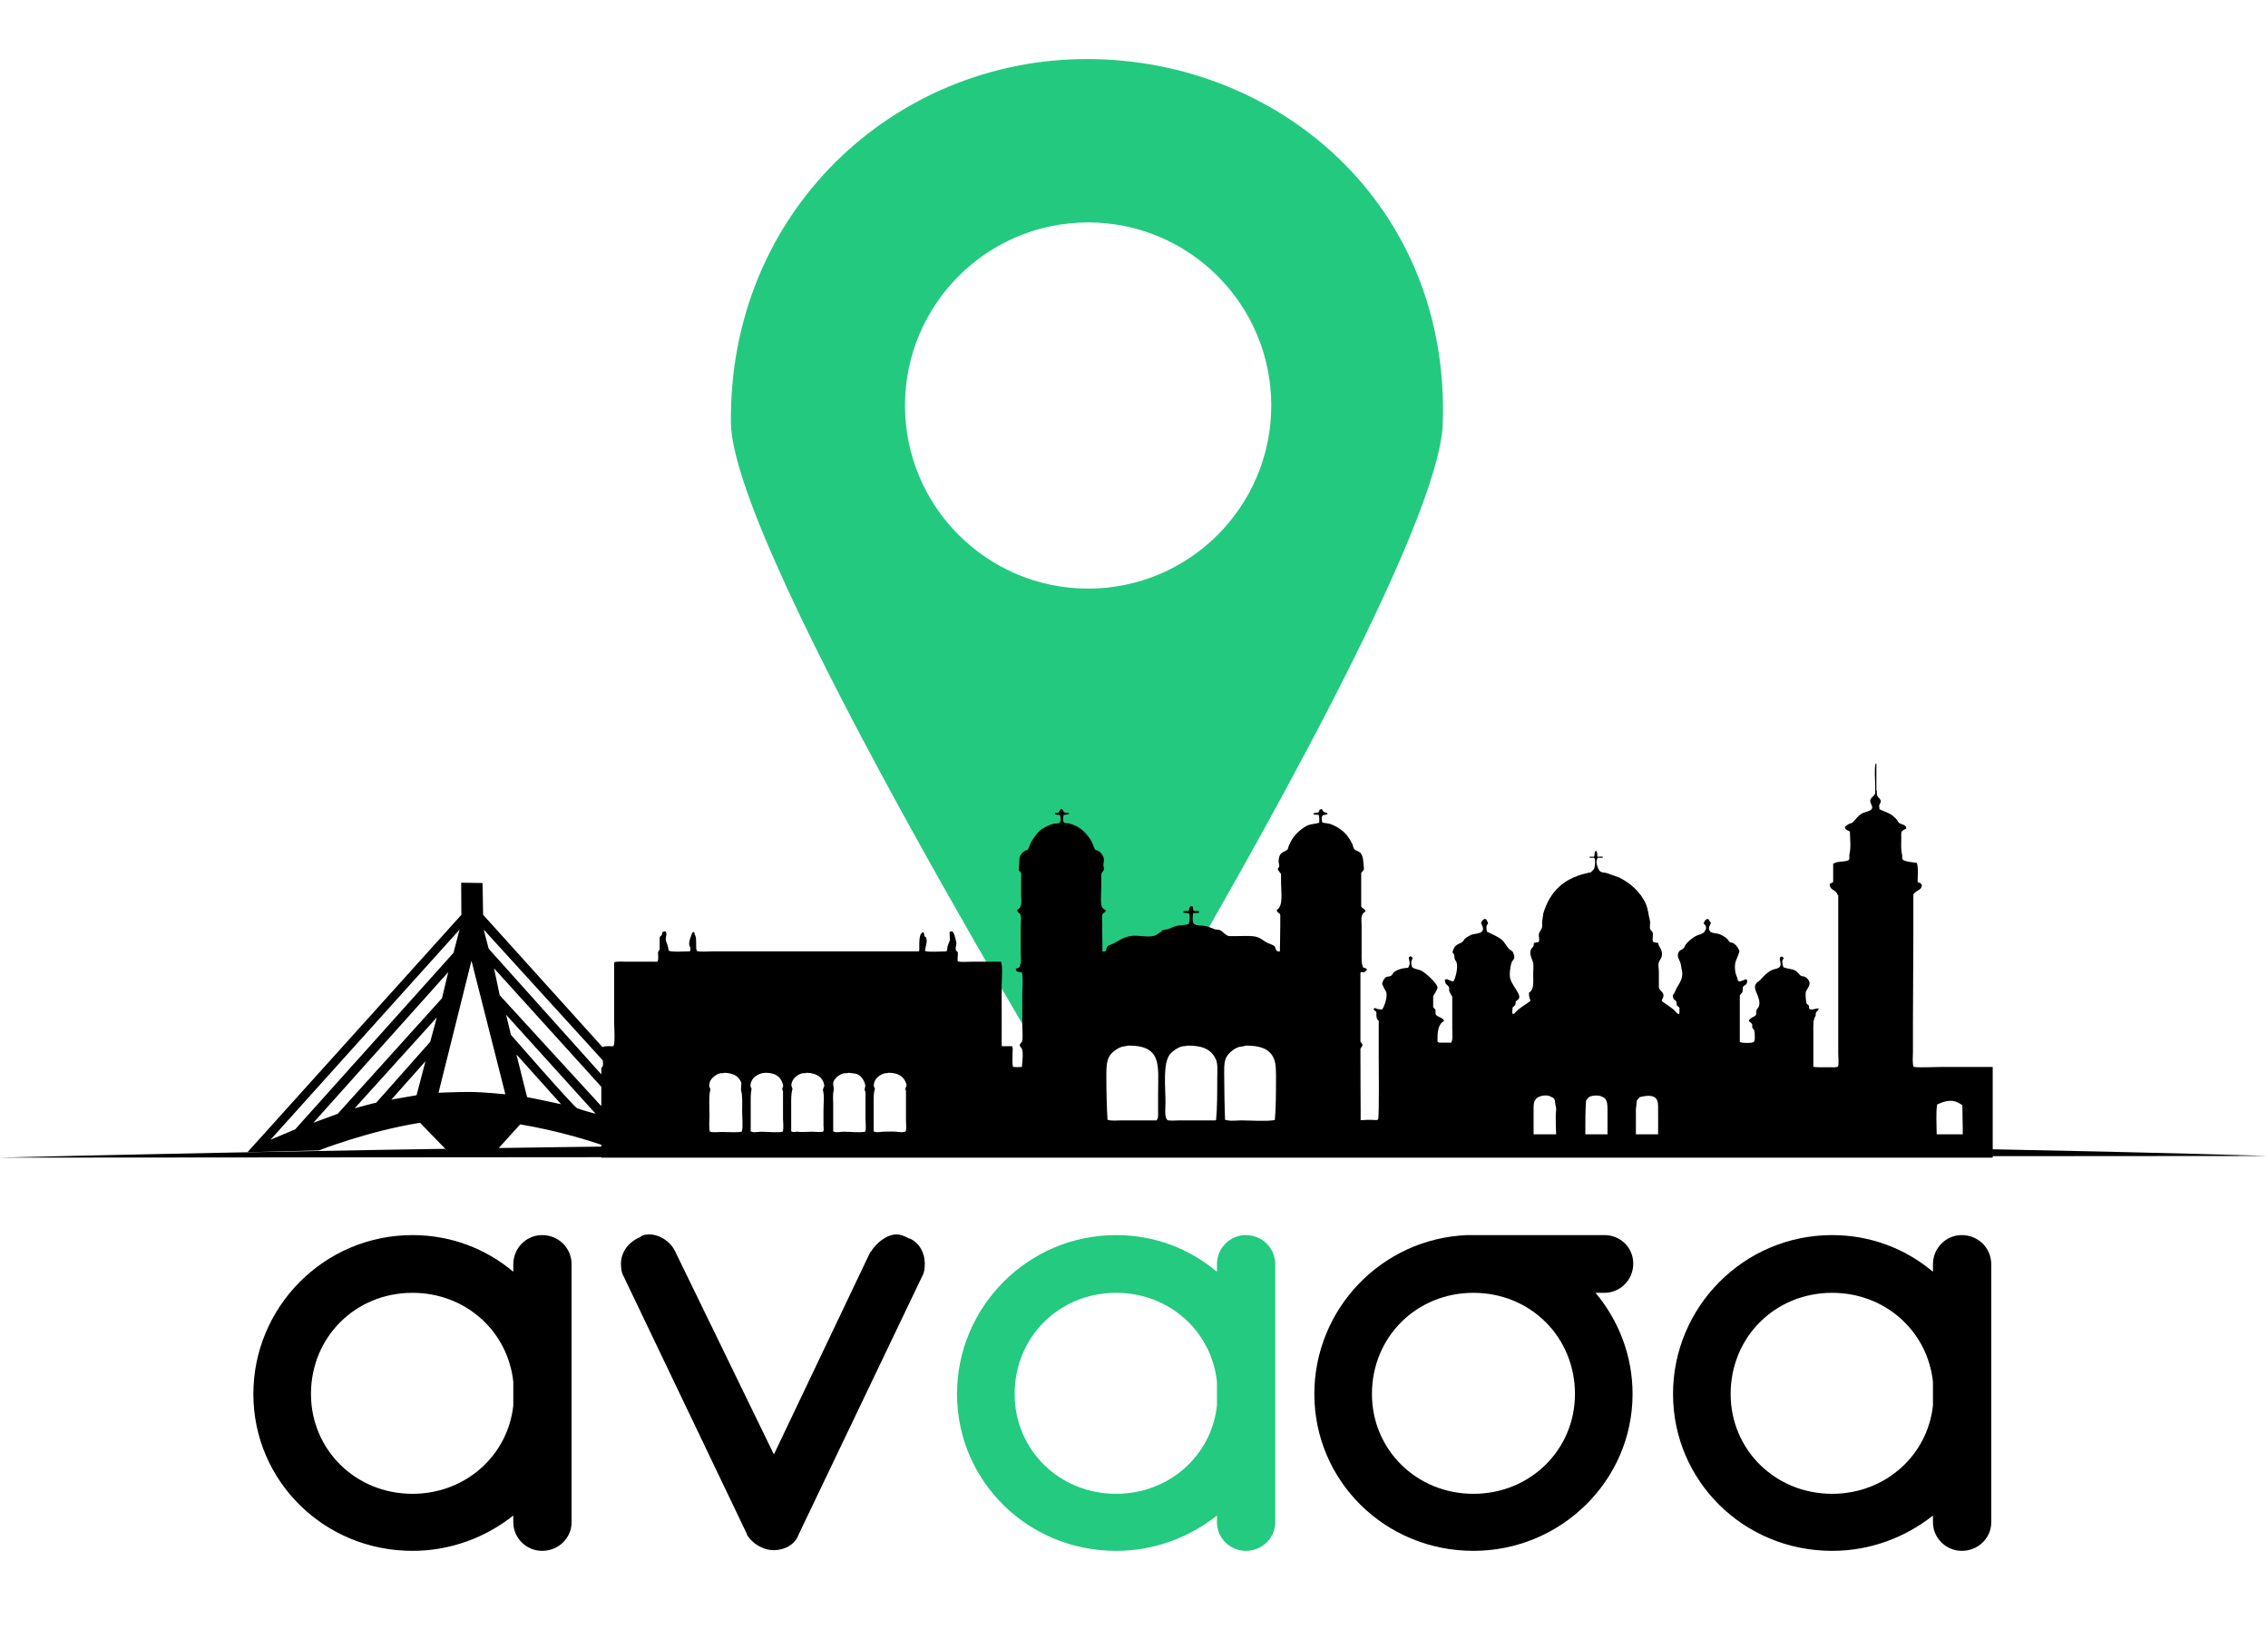
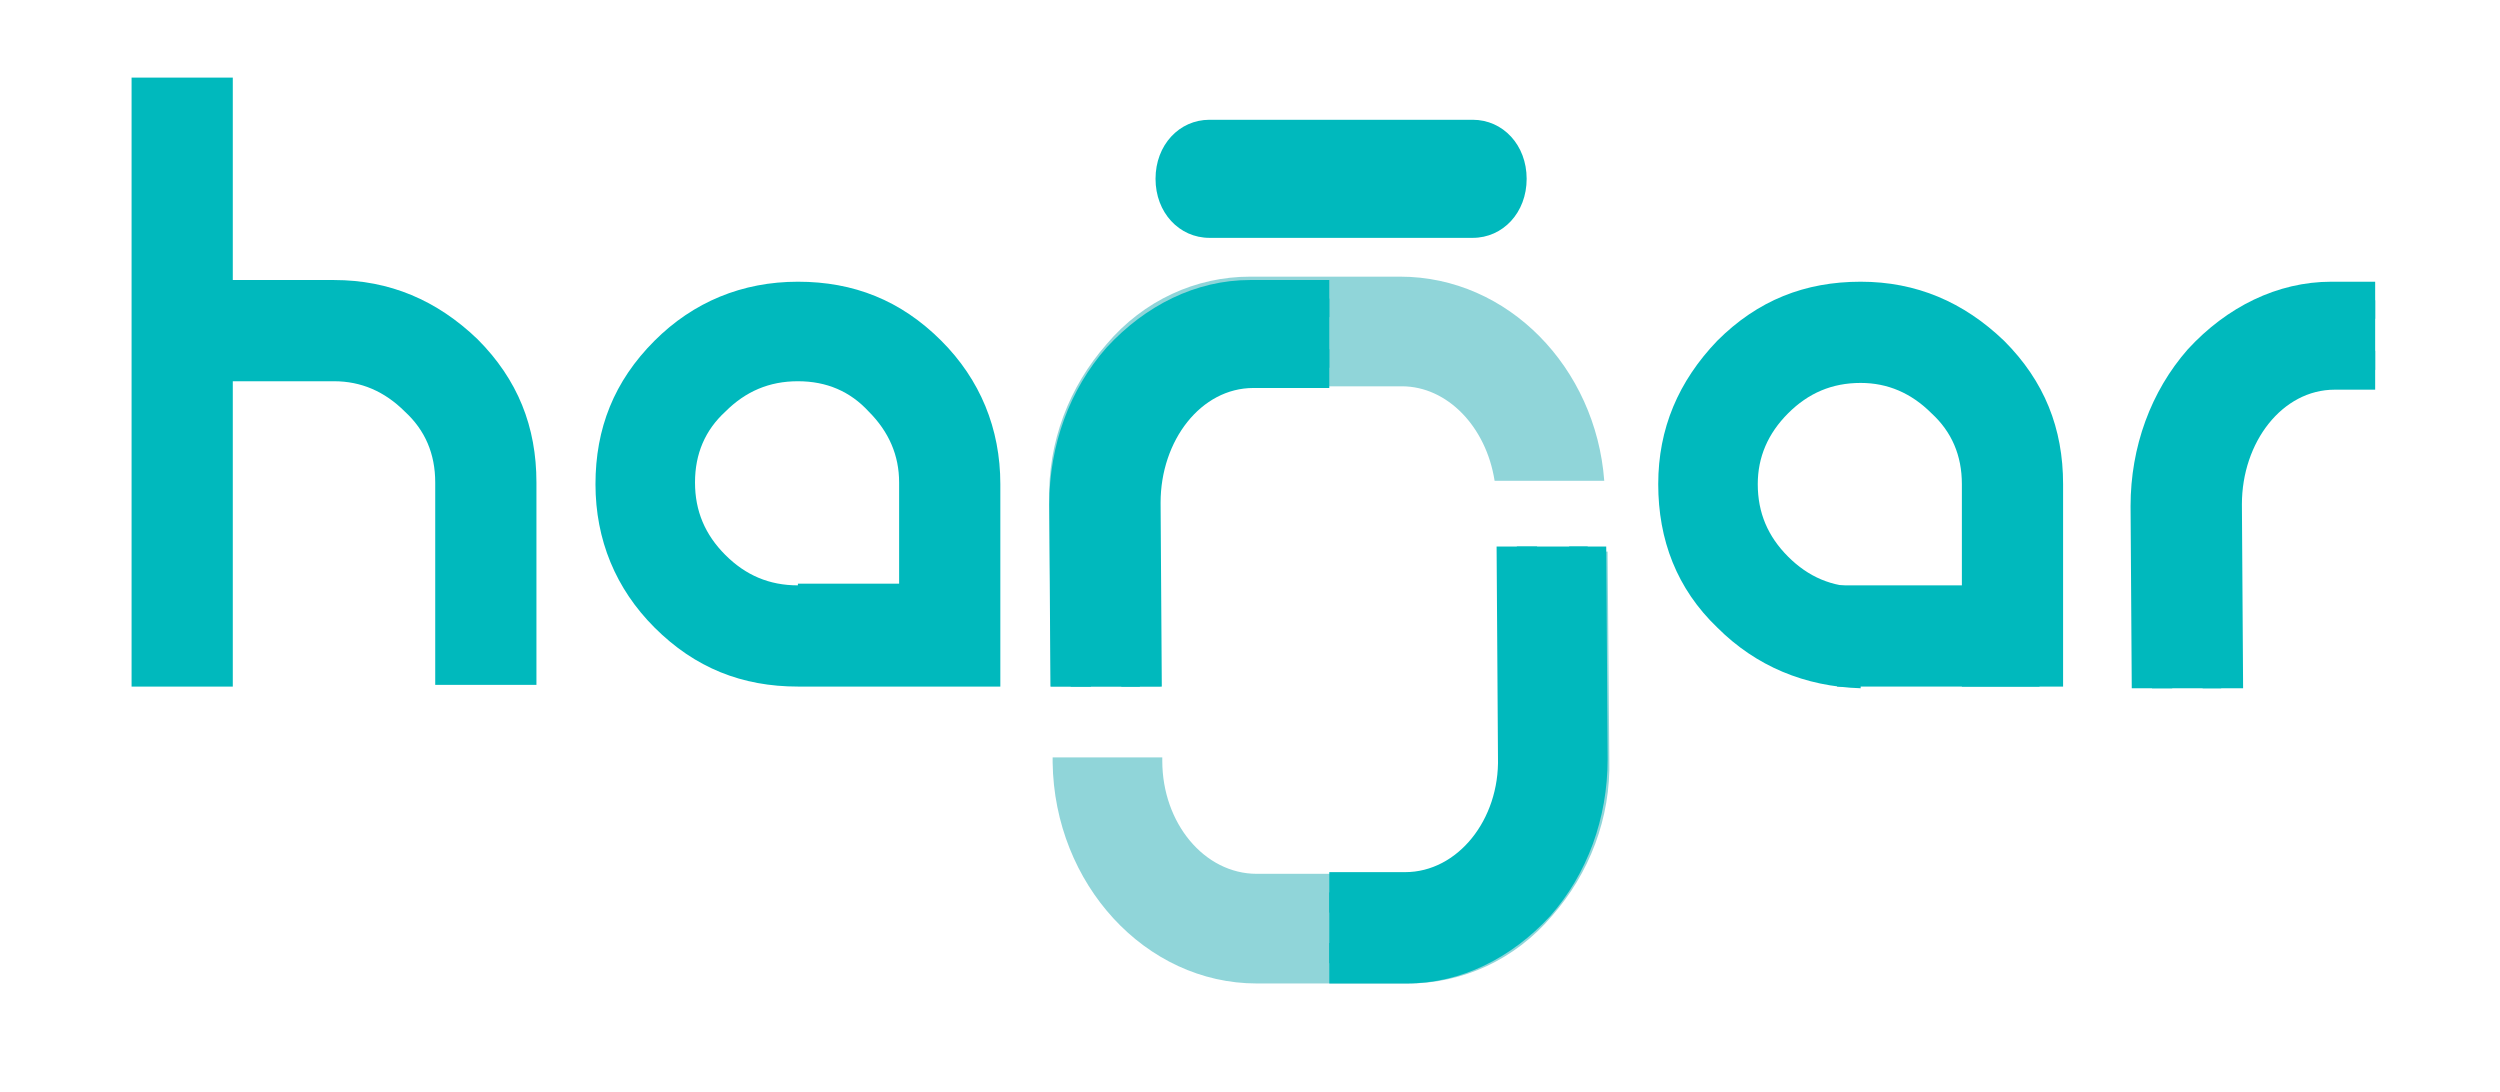
- <svg xmlns="http://www.w3.org/2000/svg" width="100%" height="100%" viewBox="0 0 2727 1959" version="1.1" xml:space="preserve" style="fill-rule:evenodd;clip-rule:evenodd;stroke-linejoin:round;stroke-miterlimit:2;">
-   <g id="Artboard1" transform="matrix(1,0,0,1.01901,0,-104.969)">
-     <rect x="0" y="103.01" width="2727" height="1921.69" style="fill:none;" />
-     <g transform="matrix(1,0,0,0.981342,-20.4933,10.0411)">
-       <path d="M1327.71,1457.92C1328.07,1456.06 901.03,759.476 899.339,603.273C896.59,349.38 1095.83,165.76 1327.34,165.76C1558.85,165.76 1763.95,341.541 1755.29,603.929C1751.23,727.095 1519.71,1134.8 1399.1,1339.09C1387.29,1359.08 1360.11,1323.45 1350.75,1339.09C1326.44,1379.69 1327.88,1457.74 1327.71,1457.92ZM1328.84,362.224C1450.37,362.224 1549.03,460.888 1549.03,582.413C1549.03,703.939 1450.37,802.603 1328.84,802.603C1207.32,802.603 1108.65,703.939 1108.65,582.413C1108.65,460.888 1207.32,362.224 1328.84,362.224Z" style="fill:rgb(36,201,128);" />
+ <svg xmlns="http://www.w3.org/2000/svg" xmlns:xlink="http://www.w3.org/1999/xlink" version="1.1" id="Layer_1" x="0px" y="0px" viewBox="0 0 148.2 64.7" style="enable-background:new 0 0 148.2 64.7;" xml:space="preserve">
+   <style type="text/css">
+ 	.st0{fill:#90D5D9;}
+ 	.st1{clip-path:url(#SVGID_2_);}
+ 	.st2{fill:#00B9BD;}
+ 	.st3{clip-path:url(#SVGID_4_);}
+ 	.st4{clip-path:url(#SVGID_6_);}
+ </style>
+   <g>
+     <path class="st0" d="M68.8,40.8l-0.1-11.1c0-3.7,2.5-6.8,5.5-6.8l8.9,0h0c2.7,0,5,2.4,5.5,5.6h6.5c-0.5-6.7-5.7-12.1-12.1-12.1   l-8.9,0c-3.2,0-6.3,1.4-8.5,4c-2.2,2.5-3.5,5.8-3.4,9.3l0.1,11H68.8z" />
+     <path class="st0" d="M88.8,32.6L88.9,45c0,3.7-2.5,6.8-5.5,6.8l-8.9,0c-3.1,0-5.6-3-5.6-6.7l0-0.2h-6.5l0,0.3   c0.1,7.2,5.5,13.1,12.1,13.1l9,0c3.2,0,6.3-1.4,8.5-4c2.2-2.5,3.5-5.8,3.4-9.3l-0.1-12.3L88.8,32.6L88.8,32.6z" />
+   </g>
+   <g>
+     <g>
+       <defs>
+         <rect id="SVGID_1_" x="126.3" y="14.2" width="14.5" height="26.6" />
+       </defs>
+       <clipPath id="SVGID_2_">
+         <use xlink:href="#SVGID_1_" style="overflow:visible;" />
+       </clipPath>
+       <g class="st1">
+         <g>
+           <path class="st2" d="M147.5,57.2l-8.9,0c-6,0-10.9-5.3-11-12l-0.1-15.3c-0.1-6.6,4.8-12.1,10.8-12.1l8.9,0c6,0,10.9,5.3,11,12      l0.1,15.3C158.3,51.7,153.5,57.1,147.5,57.2z M138.3,21.9c-3.7,0-6.7,3.6-6.7,7.9l0.1,15.3c0,4.4,3.1,7.9,6.8,7.9l8.9,0      c3.7,0,6.7-3.6,6.7-8L154,29.8c0-4.4-3.1-7.9-6.8-7.8L138.3,21.9z" />
+           <path class="st2" d="M138.5,58.4c-6.6,0-12-5.9-12.1-13.1l-0.1-15.3c0-3.5,1.2-6.8,3.4-9.3c2.3-2.5,5.3-4,8.5-4l8.9,0      c6.7,0,12.1,5.9,12.2,13.1l0.1,15.3c0,3.5-1.2,6.8-3.4,9.3c-2.3,2.5-5.3,4-8.5,4L138.5,58.4z M147.3,18.9l-9,0      c-2.6,0-5,1.2-6.8,3.2c-1.9,2.1-2.9,4.8-2.8,7.8l0.1,15.3c0,6,4.4,10.8,9.8,10.8v1.2l0.1-1.2l8.9,0c2.6,0,5-1.2,6.8-3.2      c1.9-2.1,2.9-4.8,2.8-7.8L157,29.7C157,23.8,152.6,18.9,147.3,18.9z M138.6,54.2c-4.4,0-7.9-4-8-9l-0.1-15.3      c0-5,3.5-9.1,7.8-9.1l9,0c4.3,0,7.9,4,7.9,9l0.1,15.3c0,5-3.5,9.1-7.8,9.1L138.6,54.2z M147.3,21.9l0,1.2l-8.9,0      c-3.1,0-5.5,3.1-5.5,6.8l0.1,15.3c0,3.7,2.5,6.7,5.6,6.7l8.9,0c3.1,0,5.6-3.1,5.5-6.8l-0.1-15.3c0-3.7-2.5-6.7-5.6-6.7      L147.3,21.9L147.3,21.9z" />
+         </g>
+       </g>
    </g>
-     <g id="Color-Fill-1" transform="matrix(1,0,0,0.981342,0,19.7957)">
-       <path d="M1635.96,1416.58C1635.99,1424.4 1636,1430.21 1636,1432L1636.11,1399.81C1636.13,1383.69 1636.15,1367.56 1636.23,1367.56L1636.11,1399.81L1636.08,1421.93C1636.07,1424.36 1636.06,1426.8 1636.05,1429.23L1636,1432C1657.08,1430.52 1653.28,1433.12 1657,1431C1658.48,1429.01 1657.75,1355.61 1657.75,1352.37L1657.75,1312.64C1655.84,1310.79 1654.98,1309.13 1654.94,1305.63L1654.94,1302.12C1654.09,1300.12 1651.96,1300.83 1651.66,1297.84C1652.49,1297.46 1652.45,1297.35 1653.54,1297.06C1655.75,1298.58 1659.32,1298.92 1662.42,1298.62L1662.42,1297.84C1664.38,1295.31 1668.81,1283.2 1666.64,1277.59C1666.12,1276.24 1661.65,1269.19 1661.96,1267.46C1662.42,1264.82 1664.57,1260.66 1667.1,1259.67C1668.88,1258.98 1670.62,1259.33 1672.25,1258.5C1673.62,1257.81 1674.5,1255.68 1675.52,1254.61C1678.79,1251.19 1685.84,1248.99 1692.84,1248.76C1693.63,1247.7 1694.02,1247.79 1694.24,1246.04C1696.2,1243.55 1693.95,1238.79 1693.77,1236.3C1694.49,1235.87 1695.09,1235.3 1695.64,1234.74C1696.46,1234.99 1696.1,1234.82 1696.58,1235.13C1697.93,1235.85 1698.27,1236.07 1698.45,1237.86C1696.22,1239.7 1696.52,1246.45 1698.45,1248.37C1701.17,1250.37 1706.18,1250.62 1709.21,1252.27C1714.2,1254.99 1727.42,1266.61 1728.39,1272.13C1728.86,1274.78 1724.01,1280.76 1723.24,1283.04L1723.24,1295.89C1723.69,1297.06 1725.6,1298.22 1726.05,1299.4L1726.05,1304.46C1727.86,1308.16 1735.25,1308.28 1736.34,1312.64C1728.61,1316.77 1728.3,1326.83 1728.39,1337.57C1729.07,1337.9 1729.73,1338.27 1730.26,1338.73L1744.77,1338.73C1747.2,1335.36 1746.17,1327.63 1746.17,1322.38L1746.17,1283.43C1745.35,1282.41 1742.77,1277.55 1742.43,1276.42L1742.43,1272.52C1740.82,1268.48 1737.34,1269.74 1737.28,1262.79C1738.09,1262.55 1738.75,1262.44 1740.09,1262.39C1741.59,1263.32 1745.43,1264.95 1747.57,1265.12C1749.91,1261.37 1753.44,1249.18 1751.32,1242.14C1750.87,1240.68 1749.42,1239.19 1748.98,1237.86C1748.82,1236.17 1748.66,1234.48 1748.51,1232.8C1748.23,1232.17 1746.83,1231.09 1746.64,1230.46C1746.14,1228.84 1747.81,1225.98 1748.51,1224.62C1750.58,1220.59 1754.57,1220.16 1758.33,1217.61C1759.39,1216.89 1759.83,1215.42 1760.67,1214.49C1762.55,1212.41 1766.25,1210.27 1769.09,1209.04C1771.99,1207.78 1780.19,1207.54 1781.72,1205.14C1785.24,1201.47 1781.34,1197.4 1780.79,1194.24C1782.63,1192.49 1782.19,1190.27 1785.93,1189.95C1786.41,1190.27 1786.06,1190.09 1786.87,1190.34C1787.84,1192.28 1789.01,1193.29 1789.21,1195.79C1786.47,1197.35 1787.26,1202.05 1787.81,1205.14C1793.71,1208.3 1800.72,1210.83 1805.58,1214.88C1809.07,1217.78 1810.57,1221.59 1813.54,1225.01C1817.23,1229.26 1818.64,1226.61 1820.56,1233.96C1821.68,1238.29 1818.71,1239.5 1817.75,1241.75C1816.19,1245.4 1814.44,1256.48 1815.88,1261.62C1817.66,1267.99 1822.35,1273.21 1825.23,1278.75C1826.06,1280.34 1827.66,1283.74 1826.17,1285.76C1825.45,1287.45 1823.86,1287.63 1822.89,1288.88C1821.9,1290.17 1822.7,1291.48 1821.96,1293.16C1821.4,1294.43 1819.2,1295.44 1818.68,1296.67C1818.53,1299.01 1818.37,1301.34 1818.22,1303.68C1818.97,1303.9 1819.34,1303.99 1820.56,1304.07C1825.38,1297.73 1833.73,1293.51 1840.2,1288.49C1839.29,1285.57 1838.34,1283.15 1838.33,1278.75C1844.96,1274.84 1843.48,1265.17 1843.48,1255.77C1843.48,1251.13 1844.38,1245.39 1843.01,1241.36C1841.95,1238.26 1838.81,1232.34 1840.67,1226.95C1841.23,1225.34 1843.29,1223.89 1843.95,1222.28C1844.42,1221.11 1843.66,1219.99 1844.41,1219.16C1845.41,1218.07 1848.64,1218.38 1850.03,1217.61C1851.73,1215.23 1849.56,1210.52 1850.5,1207.48C1851.34,1204.74 1853.41,1202.7 1854.24,1199.69L1854.24,1193.07C1854.71,1189.82 1855.18,1186.58 1855.64,1183.33C1863.68,1156.85 1880.3,1139.87 1912.72,1133.87C1913.78,1132.58 1915.61,1131.36 1916.46,1129.97C1917.89,1127.64 1918.66,1118.61 1916.93,1116.73C1915.59,1115.92 1913.78,1116.68 1911.32,1116.34L1911.32,1115.17C1913.5,1114.99 1913.97,1115.08 1916.46,1115.17C1917.28,1113.9 1917.45,1112.35 1917.4,1110.11C1917.92,1109.57 1918.1,1108.99 1918.33,1108.16L1919.74,1108.16L1919.74,1108.94C1920.54,1109.99 1920.52,1113.47 1920.67,1114.78C1921.49,1115.03 1921.13,1114.86 1921.61,1115.17C1923.58,1114.83 1925.16,1114.95 1927.22,1115.17L1927.22,1116.34C1924.86,1116.55 1923.89,1116.41 1921.14,1116.34C1920.99,1116.73 1920.83,1117.12 1920.67,1117.51C1917.56,1121.66 1922.13,1131.77 1924.42,1133.09C1926.57,1134.33 1928.44,1133.93 1931.43,1134.64C1936.58,1136.46 1941.73,1138.28 1946.87,1140.1C1960.87,1147.14 1972.53,1157.76 1978.69,1171.26C1981.6,1177.64 1981.94,1184.63 1983.83,1191.9C1984.74,1195.37 1982.97,1199.42 1984.3,1202.41C1984.84,1203.62 1986.6,1204.89 1987.11,1206.31C1988.36,1209.83 1985.85,1215.19 1988.04,1217.61C1989.27,1218.33 1991.97,1218.51 1993.66,1218.77C1994.49,1224.53 2000.15,1227.41 1997.87,1235.52C1997.17,1237.99 1995.3,1240.02 1994.59,1242.14C1993.37,1245.79 1994.59,1248.99 1994.59,1253.05L1994.59,1272.52C1995.55,1275.91 1998.68,1277.21 1999.74,1279.92C2001.17,1283.6 1998.33,1286.15 1997.87,1288.49C2002.74,1292.24 2008.17,1295.48 2012.84,1299.4C2014.78,1301.02 2015.77,1303.88 2018.92,1304.46C2019.35,1303.42 2019.41,1301.76 2019.39,1300.17C2018.59,1298.99 2019.91,1298.57 2019.39,1297.06C2018.9,1295.67 2016.69,1294.81 2016.11,1293.55C2015.96,1292.26 2015.8,1290.96 2015.64,1289.66C2014,1286.13 2011.45,1288.04 2011.43,1281.48C2013.51,1279.3 2014.23,1276.39 2015.64,1273.69C2018.54,1268.17 2024.71,1261.14 2022.19,1251.49C2021.39,1248.39 2021.49,1245.53 2020.32,1242.14C2019.15,1238.73 2015.66,1235.03 2018.45,1229.68C2019.6,1227.48 2022.94,1226.82 2024.53,1225.01C2025.7,1223.67 2025.79,1222.21 2026.87,1220.72C2029.37,1217.28 2034.21,1213.31 2038.1,1210.98C2041.61,1208.89 2049.6,1207.9 2050.26,1203.58C2052.8,1200.73 2050.38,1196.87 2048.39,1195.4C2049.44,1193.04 2050.03,1190.07 2054.01,1189.95C2054.93,1191.27 2055.99,1193.52 2057.28,1194.62C2056.37,1197.11 2053.15,1201.01 2055.88,1204.36C2056.37,1205.56 2056.33,1205.5 2057.75,1205.92C2060.24,1207.48 2064.67,1207.02 2067.57,1208.26C2070.48,1209.49 2074.99,1211.97 2076.93,1214.1C2077.98,1215.25 2078.82,1217.18 2080.21,1217.99C2081.22,1218.59 2082.3,1218.25 2083.48,1218.77C2086.96,1220.33 2090.33,1225.1 2091.43,1228.51C2091.74,1229.46 2087.72,1238.94 2087.22,1240.19C2084.94,1246.03 2086.24,1255.76 2088.63,1260.06C2089.58,1261.78 2088.62,1263.76 2090.5,1264.73C2093,1265.95 2096.72,1262.82 2099.86,1262.39C2100.53,1263.43 2100.79,1264.04 2100.79,1265.9C2100.28,1266.49 2100.38,1267.56 2099.86,1268.24C2098.96,1269.4 2096.32,1270.48 2095.65,1271.74C2095.49,1273.69 2095.33,1275.64 2095.18,1277.59C2094.55,1279.12 2092.48,1280.53 2091.9,1282.26L2091.9,1337.95C2092.37,1338.09 2092.84,1338.21 2093.31,1338.34C2095.09,1339.34 2106.02,1339.34 2107.81,1338.34C2110.95,1337.37 2109.83,1329.79 2109.68,1326.27C2109.25,1325.69 2109.6,1324.85 2109.21,1323.93C2108.77,1322.9 2107.27,1321.59 2106.87,1320.43L2106.87,1316.92C2106.28,1315.28 2104.06,1313.7 2102.66,1312.64C2103.89,1308.55 2108.69,1308.5 2111.09,1305.63C2112.48,1303.95 2111.11,1301.77 2112.02,1299.4C2112.53,1298.08 2114.35,1296.57 2114.83,1295.11C2118.36,1284.45 2106.14,1274.33 2111.55,1267.85C2112.55,1265.59 2115.16,1264.9 2116.7,1263.17C2120.72,1258.66 2124.47,1254.47 2130.27,1251.49C2133.04,1250.06 2138.85,1249.86 2140.09,1247.2C2143.22,1243.07 2136.44,1235.79 2142.9,1235.13C2143.63,1236.06 2144.26,1236.27 2144.77,1237.47C2141.69,1240.03 2143.32,1244.76 2144.3,1247.98C2148.32,1249.84 2154.57,1249.92 2158.34,1251.88C2161.41,1253.48 2162.96,1256.92 2165.82,1258.5C2166.94,1259.12 2168.24,1258.8 2169.57,1259.28C2172.51,1260.35 2174.79,1263.13 2175.65,1265.9C2176.83,1269.69 2172.32,1274.91 2171.44,1277.19C2170.44,1279.76 2171.45,1290.56 2172.37,1292C2172.8,1292.66 2174.35,1293.12 2174.71,1293.94C2175.7,1296.17 2174.13,1297.63 2176.58,1298.62C2178.72,1299.67 2182.98,1297.65 2185.94,1297.45C2186.35,1297.91 2186.32,1297.89 2186.88,1298.23C2186.58,1298.91 2186.78,1298.61 2186.41,1299.01C2184.78,1302.44 2183.06,1299.93 2183.13,1306.41C2179.69,1310.94 2180.32,1318.87 2180.32,1326.27L2180.32,1367.56L2180.79,1367.56L2180.79,1367.94C2186.96,1368.6 2194.54,1368.22 2200.91,1368.33C2204.03,1368.39 2207.98,1368.63 2209.8,1367.56C2211.28,1365.55 2210.27,1355.62 2210.27,1352.37L2210.27,1161.91C2209.2,1160.79 2208.94,1159.16 2207.93,1158.01C2204.73,1154.39 2200.1,1154.49 2199.97,1147.89C2201.38,1147.11 2202.78,1146.33 2204.18,1145.55L2204.18,1123.35C2204.65,1123.22 2205.12,1123.09 2205.59,1122.96C2209.7,1120.13 2218.68,1121.82 2222.9,1119.07C2224.43,1117.25 2223.13,1114.4 2223.83,1111.67C2225.8,1103.96 2224.35,1093.26 2224.3,1084.79C2221.76,1083.58 2218.39,1082.64 2218.22,1079.34C2219.71,1078.21 2221.15,1076.74 2222.9,1075.83C2224.69,1074.91 2226.81,1074.84 2228.05,1073.5C2231.34,1069.91 2233.99,1066.03 2238.34,1063.37C2241.42,1061.48 2247.64,1060.77 2250.03,1058.31C2253.53,1054.4 2247.29,1050.9 2249.1,1046.23C2250.15,1043.51 2253.76,1041.94 2254.71,1038.83L2254.71,1030.26C2254.71,1021.55 2253.37,1010.98 2255.18,1003L2256.12,1003L2256.12,1034.94C2257.26,1036.49 2256.22,1039.78 2257.05,1041.56C2257.9,1043.37 2260.57,1045.33 2261.26,1047.4C2261.97,1049.54 2259.83,1051.88 2259.39,1053.63C2259.55,1055.06 2259.7,1056.49 2259.86,1057.92C2263.92,1060.23 2269.45,1061.69 2273.43,1064.15C2275.8,1065.62 2279.25,1068.74 2280.91,1070.77C2281.99,1072.09 2282.19,1073.78 2283.72,1074.66C2287.35,1076.78 2291.84,1076.32 2292.14,1081.29C2290.69,1082.03 2288.06,1083.28 2286.99,1084.4C2285.57,1085.92 2286.06,1089.53 2286.06,1092.19C2286.06,1099.04 2285.42,1106.44 2286.99,1112.44C2287.75,1115.32 2286.2,1117.55 2288.4,1119.07C2292,1121.34 2299.87,1121.72 2304.77,1122.57C2306.84,1128.53 2305.74,1138.26 2305.71,1145.55C2308.02,1146.55 2310.55,1147.04 2310.85,1149.84C2310.23,1150.57 2310.53,1151.66 2309.92,1152.56C2307.76,1155.76 2302.16,1156.88 2300.56,1160.74L2300.56,1211.37C2300.4,1245.12 2300.25,1278.89 2300.09,1312.64L2300.09,1350.03C2300.09,1355.68 2299.03,1363.6 2301.03,1367.94C2311.72,1368.94 2324.23,1367.94 2336.12,1367.94C2356.28,1367.94 2376.12,1367.95 2396,1367.94L2396,1477L723,1477L723,1461.51C708.503,1456.57 670.819,1444.61 625.439,1436.99L595.772,1469.77L538.693,1469.76L505.06,1435.06C442.243,1445.17 383.395,1468.3 383.395,1468.3L297.545,1470.5L554.742,1185.01L554.52,1146.36L580.203,1146.72L580.885,1184.91L724.871,1344.54L724.871,1343.8C727.606,1342.6 733.319,1342.97 737.503,1343.02C739.959,1339.01 738.439,1320.22 738.439,1313.81L738.439,1242.14C741.793,1240.71 748.989,1241.36 753.877,1241.36L788.03,1241.36C788.919,1241.71 789.665,1241.37 790.837,1240.97C791.772,1238.68 791.342,1234.58 791.305,1231.63C790.456,1230.1 792.666,1227.83 793.176,1226.17L793.176,1212.15C793.658,1210.83 795.447,1209.89 795.983,1208.65C796.907,1206.51 795.41,1205.99 797.854,1205.14C798.902,1204.6 799.387,1204.93 800.662,1205.14L800.662,1205.92C802.496,1208.43 799.644,1212.61 800.662,1216.05C801.764,1219.77 803.681,1223.17 803.936,1228.12C808.447,1230.06 823.04,1228.94 829.668,1228.9C830.136,1227.77 830.163,1225.91 830.136,1224.23C826.071,1219.39 831.512,1209.85 832.475,1206.31C833.301,1205.93 833.261,1205.82 834.346,1205.53L834.346,1205.92C835.331,1206.62 835.283,1207.06 835.282,1208.65C838.6,1213 835.677,1225.59 838.089,1228.51C840.623,1229.81 853.617,1228.9 857.738,1228.9L1104.29,1228.9C1104.77,1228.59 1104.42,1228.76 1105.23,1228.51C1105.78,1222.97 1103.73,1206.55 1110.37,1205.92C1110.53,1206.31 1110.68,1206.7 1110.84,1207.09C1111.65,1208.11 1111.07,1209.73 1111.78,1210.98C1112.24,1211.24 1112.71,1211.5 1113.18,1211.76C1115.98,1216.4 1112.41,1223.59 1112.24,1228.51C1118.02,1230.11 1130.94,1228.93 1137.98,1228.9C1138.62,1227.91 1138.87,1227.54 1138.91,1225.78C1139.49,1225.01 1139.01,1223.87 1139.38,1222.67C1140.31,1220.2 1141.25,1217.73 1142.19,1215.27C1142.03,1212.15 1141.87,1209.04 1141.72,1205.92C1142.99,1205.26 1142.89,1204.93 1144.99,1204.75C1147.96,1208.1 1148.41,1212.35 1149.67,1217.21C1150.7,1221.2 1147.94,1224.64 1149.67,1228.12C1149.86,1228.49 1151.37,1229.3 1151.54,1229.68C1152.09,1230.9 1151,1238.61 1151.54,1240.97C1155.82,1242.15 1163.23,1241.36 1168.38,1241.36L1203.47,1241.36C1205.93,1245.37 1204.41,1264.16 1204.41,1270.57L1204.41,1342.24C1204.79,1342.64 1204.58,1342.35 1204.88,1343.02L1217.04,1343.02L1217.04,1343.8C1218.06,1345.17 1217.51,1348.74 1217.51,1350.81C1217.51,1356.35 1216.88,1363.06 1217.98,1367.94C1221.29,1368.28 1225.39,1368.16 1228.74,1367.94C1228.88,1363.31 1230.81,1351.67 1228.74,1346.13C1228.22,1344.75 1225.34,1343.09 1226.4,1340.68C1226.75,1339.87 1228.35,1338.61 1228.74,1337.57C1230.23,1333.53 1229.2,1325.69 1229.2,1319.26L1229.2,1280.7C1229.2,1272.24 1230.51,1261.94 1228.74,1254.22C1226.77,1253.94 1224.24,1253.59 1222.65,1253.05C1222.03,1251.94 1221.53,1251.43 1221.25,1249.93C1224.11,1248.79 1226.48,1249.12 1226.4,1245.26C1228.42,1242.64 1227.33,1235.94 1227.33,1232.02L1227.33,1198.52C1227.33,1195.48 1228.27,1186.36 1226.87,1184.5C1225.68,1182 1223.29,1182.77 1223.12,1179.05C1229.66,1175.57 1227.8,1168.83 1227.8,1160.35L1227.8,1134.64C1227.36,1133.5 1225.42,1132.59 1224.99,1131.53C1225.31,1126.34 1225.62,1121.14 1225.93,1115.95C1226.89,1112.99 1229.31,1109.7 1232.01,1108.16C1233.46,1107.34 1235.25,1107.39 1236.22,1106.21C1237.31,1103.49 1238.4,1100.76 1239.5,1098.03C1242.82,1092.57 1247.46,1085.32 1253.06,1081.67C1256.56,1079.4 1260.9,1077.27 1265.23,1075.83C1267.81,1074.97 1271.9,1075.49 1274.12,1074.28C1274.49,1073.88 1274.28,1074.17 1274.59,1073.5C1275.89,1071.87 1275.04,1066.67 1274.59,1064.93C1273.4,1064.63 1270.02,1064.71 1268.97,1064.15C1268.6,1063.69 1268.61,1063.49 1268.5,1062.59C1269.91,1062.46 1271.31,1062.33 1272.71,1062.2C1273.72,1060.64 1274.65,1058.8 1275.99,1057.53C1276.81,1057.77 1276.44,1057.6 1276.92,1057.92C1278.33,1058.91 1278.31,1060.83 1279.73,1061.81C1280.77,1062.36 1284.1,1062.4 1285.35,1062.59L1285.35,1063.76C1283.88,1064.38 1280.65,1064.41 1278.8,1064.93C1278.33,1067.62 1277.41,1072.72 1279.73,1074.28C1281.26,1075.09 1283.25,1074.55 1285.35,1075.05C1288.83,1075.9 1293.25,1077.67 1296.11,1079.34C1302.95,1083.34 1309.51,1090.92 1312.95,1097.64C1314.04,1100.37 1315.13,1103.1 1316.22,1105.82C1317.42,1107.35 1319.53,1107.5 1321.37,1108.55C1323.88,1109.99 1326.12,1113.58 1326.98,1116.34C1328.15,1120.05 1325.94,1123.59 1326.98,1127.25C1328.46,1132.4 1325.5,1131.87 1324.18,1136.2L1324.18,1149.06C1324.17,1156.08 1322.76,1171.59 1325.11,1175.93C1325.85,1177.29 1328.48,1178.82 1329.79,1179.83C1328.81,1182.28 1325.93,1182.92 1325.11,1185.28C1325.27,1199.82 1325.42,1214.36 1325.58,1228.9C1326.33,1229.12 1326.7,1229.21 1327.92,1229.29C1328.28,1229.02 1328.96,1228.78 1329.32,1228.51C1330.72,1227.21 1330.07,1225.1 1331.19,1223.45C1332.48,1221.56 1336.41,1220.72 1338.68,1219.55C1345.19,1216.2 1350.03,1212.3 1358.8,1210.59C1367.83,1208.83 1379.57,1212.66 1387.8,1210.2C1390.83,1209.3 1393.78,1206.73 1396.22,1205.14C1396.85,1204.49 1397.47,1203.84 1398.1,1203.19C1399.97,1202.93 1401.84,1202.67 1403.71,1202.41C1406.99,1201.39 1410.56,1199.45 1414,1198.52C1418.73,1197.25 1424.63,1197.63 1428.97,1196.18C1430.59,1193.26 1430.86,1187.25 1429.91,1183.33C1428.34,1182.91 1425.02,1182.82 1423.36,1182.55C1423.11,1181.96 1423.04,1181.89 1422.89,1180.99C1424.14,1180.43 1424.87,1180.22 1427.1,1180.21C1427.65,1180.53 1427.89,1180.52 1428.97,1180.6C1430.29,1178.33 1429.4,1174.7 1433.18,1174.37C1433.71,1174.97 1433.69,1174.7 1434.12,1175.54C1434.74,1176.32 1434.63,1178.08 1434.59,1179.43C1435.74,1180.03 1435.65,1180.33 1437.39,1180.6C1438.54,1179.96 1439.85,1180.36 1441.14,1180.6C1441.59,1181.29 1441.72,1181.26 1442.07,1182.16L1441.6,1182.16C1439.8,1183.46 1436.76,1182.41 1434.59,1182.94C1434.1,1186.66 1433.3,1193.04 1435.52,1195.79C1437.49,1198.23 1446.28,1197.64 1450.03,1198.52C1453.8,1199.41 1457.38,1201.26 1460.79,1202.41C1462.66,1202.67 1464.53,1202.93 1466.4,1203.19C1470.48,1204.79 1472.76,1209.45 1477.63,1210.59L1485.58,1210.59C1494.26,1210.59 1505.21,1209.69 1511.78,1211.76C1515.96,1213.08 1519.11,1216.08 1522.54,1217.99C1525.59,1219.69 1529.09,1220.4 1531.9,1222.28C1534.42,1223.97 1532.93,1228.01 1536.58,1228.9C1537.42,1229.25 1537.42,1229.02 1538.91,1228.9C1539,1219.11 1539.38,1208.13 1539.38,1197.74L1539.38,1184.89C1538.42,1182.23 1535.47,1182.83 1535.17,1179.05C1543.28,1174.73 1540.32,1157.84 1540.32,1147.11L1540.32,1136.2C1539.66,1134.01 1535.87,1131.72 1536.58,1129.19C1536.67,1128.87 1537.85,1127.65 1537.98,1127.25C1538.48,1125.69 1537.74,1123.13 1537.51,1122.18C1536.91,1119.71 1537.95,1115.15 1538.91,1113.22C1540.96,1109.15 1546.25,1108.73 1548.27,1106.21C1548.74,1104.79 1549.21,1103.36 1549.67,1101.93C1550.95,1099.11 1552.49,1095.75 1554.35,1092.97C1558.03,1087.49 1566.41,1079.54 1573.54,1077C1577.35,1075.64 1582.14,1075.58 1586.17,1074.28C1586.47,1071.89 1586.37,1067.68 1585.7,1064.93C1583.51,1064.38 1581.69,1064.82 1579.62,1064.15C1579.46,1063.76 1579.31,1063.37 1579.15,1062.98C1579.62,1062.85 1580.09,1062.72 1580.55,1062.59C1581.53,1062.1 1584.26,1062.32 1585.23,1061.81C1586.82,1059.89 1585.45,1058.07 1589.44,1057.92C1591.73,1061.62 1590.84,1061.19 1595.99,1062.59C1596.23,1063.72 1596.57,1063.3 1595.52,1064.15C1593.37,1065.18 1591.08,1064.17 1589.91,1066.1C1588.68,1067.62 1589.48,1072.26 1589.91,1073.89C1592.66,1074.86 1596.79,1074.8 1599.73,1075.83C1608.29,1078.82 1616.3,1084.63 1620.79,1091.02C1622.62,1093.64 1624.69,1096.94 1625.93,1099.59C1626.97,1101.81 1626.8,1103.95 1628.27,1105.82C1629.93,1107.93 1633.96,1108.5 1635.76,1110.5C1639.76,1114.94 1639.09,1123.07 1639.97,1129.19C1640.33,1131.71 1637.37,1133.02 1636.69,1134.64L1636.69,1174.76C1637.75,1177.85 1641.48,1177.28 1641.84,1180.99C1635.47,1184.41 1637.16,1190.22 1637.16,1198.52L1637.16,1230.07C1637.16,1236.72 1636.76,1243.62 1639.03,1248.37C1641.02,1249.01 1643.2,1249.05 1643.71,1251.1C1642.55,1251.83 1641.87,1253.38 1640.44,1253.83C1638.59,1254.4 1636.59,1253.27 1635.76,1254.61L1635.76,1337.57C1636.84,1338.58 1638.7,1341.17 1638.1,1342.24C1637.58,1343.85 1636.23,1344.76 1635.76,1346.13C1635.76,1347.92 1635.77,1353.73 1635.8,1361.56L1635.96,1416.58ZM354.876,1443.01L545.275,1230.7L552.548,1202.79L325.216,1455.5L354.876,1443.01ZM1966.99,1448.96L1993.66,1448.96C1993.85,1440.49 1993.65,1430.12 1993.66,1420.53C1993.66,1414.88 1994.03,1409.46 1991.32,1406.11C1987.16,1400.99 1978.23,1402.69 1971.67,1404.17C1970.5,1405.7 1968.66,1406.98 1967.92,1408.84C1967.77,1410.92 1967.61,1413 1967.46,1415.07C1966.65,1418.21 1966.99,1422.98 1966.99,1426.76L1966.99,1448.96ZM1906.17,1448.96L1932.84,1448.96L1932.84,1418.97C1932.84,1412.11 1932.32,1405.5 1926.29,1403.78C1923.03,1401.57 1914.89,1402.04 1911.32,1403.78C1909.57,1404.62 1908.52,1406.87 1907.11,1408.06C1906.05,1420.37 1906.19,1435.42 1906.17,1448.96ZM1843.95,1448.96L1871.08,1448.96C1870.64,1442.56 1870.58,1434.98 1870.61,1425.59C1870.63,1422 1871.75,1418.92 1870.61,1415.07C1869.16,1410.14 1870.91,1405.74 1865.47,1404.17C1860.55,1400.18 1848.08,1402.79 1846.29,1407.28C1843.63,1410.12 1843.95,1415.53 1843.95,1420.53L1843.95,1448.96ZM2328.63,1448.96L2359.98,1448.96C2360.14,1439.44 2359.51,1427.54 2359.51,1413.9C2357.09,1412.55 2354.46,1410.51 2351.55,1409.62C2342.66,1406.9 2334.56,1410.75 2329.1,1413.12C2327.59,1424.17 2328.62,1437.24 2328.63,1448.96ZM920.429,1374.95C919.505,1375.43 918.101,1375.01 916.686,1375.35C912.141,1376.41 907.776,1379 905.458,1381.97C903.915,1383.94 901.551,1388.49 902.651,1392.09C902.878,1392.84 903.887,1393.46 903.587,1394.82C902.376,1400.3 902.651,1408.37 902.651,1415.07L902.651,1445.45C903.119,1445.58 903.587,1445.71 904.054,1445.84C906.592,1447.17 911.718,1445.85 914.815,1445.84C924.625,1445.81 932.441,1447.27 941.014,1445.84C942.59,1441.87 941.482,1435 941.482,1430.26L941.482,1396.77C939.004,1393.93 942.346,1392.83 941.482,1389.37C939.259,1380.47 933.443,1375 920.429,1374.95ZM871.306,1374.95C869.735,1375.76 867.191,1375.17 865.224,1375.74C860.791,1377 856.453,1380.6 854.463,1383.91C853.442,1385.62 852.234,1389.43 853.06,1392.09C853.34,1393 854.386,1393.91 853.995,1395.6C851.99,1404.28 853.06,1416.04 853.06,1425.98C853.06,1432.36 852.194,1440.15 853.528,1445.84L854.463,1445.84C856.302,1446.81 862.002,1446.36 864.756,1446.23C873.133,1445.84 883.824,1447.18 891.891,1445.84L891.891,1445.06C893.654,1442.65 892.358,1426.81 892.358,1421.69C892.358,1413.05 893.057,1402.42 890.955,1395.6C891.111,1392.87 891.267,1390.14 891.423,1387.42C888.853,1379.54 882.827,1375.51 871.306,1374.95ZM1020.55,1374.95C1018.98,1375.75 1015.88,1375.22 1014,1375.74C1009.16,1377.06 1005.59,1380.12 1003.24,1383.52C999.801,1388.49 1003.57,1391.73 1002.3,1396.77C1001.12,1401.44 1001.83,1408.16 1001.83,1413.51L1001.83,1445.45C1002.3,1445.58 1002.77,1445.71 1003.24,1445.84C1005.66,1447.12 1010.72,1445.87 1013.53,1445.84C1022.57,1445.75 1032,1447.2 1040.2,1445.84C1041.73,1441.97 1040.66,1435.28 1040.66,1430.65L1040.66,1397.93C1038.14,1394.9 1041.14,1392.62 1040.2,1388.98C1038.78,1383.53 1035.07,1377.98 1029.44,1376.12C1026.47,1375.74 1023.51,1375.35 1020.55,1374.95ZM1068.27,1374.95C1066.95,1375.64 1064.79,1375.27 1063.12,1375.74C1059.4,1376.76 1055.23,1379.79 1053.3,1382.36C1051.83,1384.31 1049.88,1388.56 1050.96,1392.09C1051.16,1392.75 1052.35,1393.55 1051.89,1394.82C1050.08,1399.81 1050.49,1407.55 1050.49,1414.29L1050.49,1445.45C1050.96,1445.58 1051.42,1445.71 1051.89,1445.84C1054.07,1447.01 1058.85,1445.91 1061.25,1445.84C1068.27,1445.65 1075.85,1445.27 1081.37,1446.23C1083.88,1446.67 1087.61,1446.24 1088.85,1445.45C1090.23,1443.61 1089.32,1434.82 1089.32,1431.82L1089.32,1396.38C1087.01,1393.68 1090.83,1392.19 1089.79,1388.59C1087.36,1380.2 1080.95,1374.92 1068.27,1374.95ZM970.02,1374.95C968.464,1375.76 965.921,1375.23 963.938,1375.74C960.333,1376.66 956.417,1379.51 954.581,1381.97C953.161,1383.87 950.833,1387.97 951.774,1391.31C952.04,1392.26 953.245,1393.57 952.71,1395.21C951.033,1400.36 951.306,1408.57 951.306,1415.46L951.306,1445.45C951.774,1445.58 952.242,1445.71 952.71,1445.84C954.615,1446.82 956.364,1445.46 958.792,1445.84C963.153,1446.53 970.361,1445.84 976.102,1445.84C981.041,1445.84 985.475,1446.54 989.669,1445.84C989.825,1445.45 989.981,1445.06 990.137,1444.67C990.747,1443.7 990.137,1439.84 990.137,1437.66L990.137,1420.14C990.137,1412.01 991.387,1403.47 989.669,1396.77C988.839,1393.53 991.479,1392.09 991.073,1389.76C989.5,1380.72 982.357,1375.29 970.02,1374.95ZM406.03,1424.3L376.797,1435.03L538.949,1253.87L531.439,1285.32L406.03,1424.3ZM1497.75,1342.24C1495.31,1343.51 1491.46,1343.25 1488.86,1344.19C1482.97,1346.31 1476.77,1351.7 1474.35,1356.65C1471.2,1363.09 1472.01,1373 1472.01,1381.97C1472.01,1398.39 1472.4,1416.23 1472.95,1431.43C1474.2,1431.99 1474.92,1432.21 1477.16,1432.21C1479.38,1433.09 1488.13,1432.21 1492.13,1432.21C1504.65,1432.21 1521.42,1433.67 1532.83,1431.82C1534.14,1417.63 1534.24,1399.89 1534.24,1383.91C1534.24,1373.55 1534.65,1363.43 1530.96,1356.26C1525.83,1346.28 1515.36,1342.14 1497.75,1342.24ZM1427.57,1342.24C1425.69,1343.21 1422.77,1342.71 1420.55,1343.41C1415.36,1345.04 1409.96,1348.8 1406.98,1352.37C1397.86,1363.29 1401.37,1392.45 1401.37,1410.79C1401.37,1417.39 1399.92,1427.19 1403.24,1431.43C1404.63,1433.2 1414.41,1432.21 1417.74,1432.21L1461.25,1432.21C1461.73,1431.9 1461.38,1432.07 1462.19,1431.82C1463.6,1416.77 1463.59,1398.72 1463.59,1381.97C1463.59,1373.87 1464.67,1364.13 1461.72,1358.21C1456.24,1347.19 1446.8,1342.14 1427.57,1342.24ZM1356.46,1342.24C1353.81,1342.76 1351.15,1343.28 1348.5,1343.8C1343.13,1345.67 1337.86,1349.58 1334.94,1353.53C1329.93,1360.29 1330.26,1370.51 1330.26,1381.58C1330.26,1398.07 1330.75,1415.86 1331.66,1431.43C1335.49,1433.06 1344,1432.21 1349.44,1432.21L1390.61,1432.21C1390.77,1431.95 1390.92,1431.69 1391.08,1431.43C1392.91,1429.44 1392.48,1425.13 1392.48,1421.69L1392.48,1399.49C1392.48,1366.57 1397.7,1341.94 1356.46,1342.24ZM614.366,1329.3L608.53,1305.17L716.224,1424.29C716.224,1424.29 698.096,1419.42 693.923,1417.55C689.443,1415.55 614.366,1329.3 614.366,1329.3ZM452.293,1411.01L517.275,1337.74L525.233,1308.39L426.439,1417.67C426.439,1417.67 451.994,1410.61 452.293,1411.01ZM723,1391.81L594.049,1249.35L600.815,1281.68L723,1415.04L723,1391.81ZM633.786,1404.28L620.93,1352.86L674.688,1412.77C674.688,1412.77 639.389,1405.12 633.786,1404.28ZM500.852,1401.96L511.579,1361.09L470.544,1407.22L500.852,1401.96ZM527.268,1398.96C527.268,1398.96 550.952,1397.92 565.878,1398.02C580.803,1398.13 607.646,1400.81 607.646,1400.81L566.888,1240.17L527.268,1398.96ZM724.871,1360.14L581.596,1202.74L587.556,1225.74L723,1376.84L723,1368.33L724.403,1368.33L724.403,1367.56C725.43,1366.2 724.871,1362.6 724.871,1360.55L724.871,1360.14Z" />
+   </g>
+   <path class="st2" d="M7.8,40.7V4.6h6v12h6c3.3,0,6.1,1.2,8.5,3.5c2.4,2.4,3.5,5.2,3.5,8.5v12h-6v-12c0-1.7-0.6-3.1-1.8-4.2  c-1.2-1.2-2.6-1.8-4.2-1.8h-6v18.1L7.8,40.7L7.8,40.7z" />
+   <path class="st2" d="M101.8,37.2c-2.4-2.3-3.5-5.2-3.5-8.5c0-3.3,1.2-6.1,3.5-8.5c2.4-2.4,5.2-3.5,8.5-3.5c3.3,0,6.1,1.2,8.5,3.5  c2.4,2.4,3.5,5.2,3.5,8.5v12h-6v-12c0-1.7-0.6-3.1-1.8-4.2c-1.2-1.2-2.6-1.8-4.2-1.8c-1.7,0-3.1,0.6-4.3,1.8  c-1.2,1.2-1.8,2.6-1.8,4.2c0,1.7,0.6,3.1,1.8,4.3c1.2,1.2,2.6,1.8,4.3,1.8v6C107,40.7,104.1,39.5,101.8,37.2z" />
+   <path class="st2" d="M55.8,20.2c-2.4-2.4-5.2-3.5-8.5-3.5c-3.3,0-6.2,1.2-8.5,3.5c-2.4,2.4-3.5,5.2-3.5,8.5c0,3.3,1.2,6.2,3.5,8.5  c2.4,2.4,5.2,3.5,8.5,3.5h6h6v-6v-6C59.3,25.4,58.1,22.5,55.8,20.2z M47.3,34.7c-1.7,0-3.1-0.6-4.3-1.8c-1.2-1.2-1.8-2.6-1.8-4.3  c0-1.7,0.6-3.1,1.8-4.2c1.2-1.2,2.6-1.8,4.3-1.8c1.7,0,3.1,0.6,4.2,1.8c1.2,1.2,1.8,2.6,1.8,4.2v6H47.3z" />
+   <rect x="108.9" y="34.7" class="st2" width="12" height="6" />
+   <path class="st2" d="M87.3,7.1H71.7c-1.8,0-3.2,1.5-3.2,3.5c0,2,1.4,3.5,3.2,3.5h15.6c1.8,0,3.2-1.5,3.2-3.5  C90.5,8.6,89.1,7.1,87.3,7.1z" />
+   <g>
+     <g>
+       <defs>
+         <rect id="SVGID_3_" x="62.2" y="14.1" width="16.6" height="26.6" />
+       </defs>
+       <clipPath id="SVGID_4_">
+         <use xlink:href="#SVGID_3_" style="overflow:visible;" />
+       </clipPath>
+       <g class="st3">
+         <g>
+           <path class="st2" d="M83.4,57.1l-8.9,0c-6,0-10.9-5.3-11-12l-0.1-15.3c-0.1-6.6,4.8-12.1,10.8-12.1l8.9,0c6,0,10.9,5.3,11,12      l0.1,15.3C94.3,51.6,89.4,57,83.4,57.1z M74.2,21.8c-3.7,0-6.7,3.6-6.7,7.9l0.1,15.3c0,4.4,3.1,7.9,6.8,7.9l8.9,0      c3.7,0,6.7-3.6,6.7-8l-0.1-15.3c0-4.4-3.1-7.9-6.8-7.8L74.2,21.8z" />
+           <path class="st2" d="M74.4,58.3c-6.6,0-12-5.9-12.1-13.1l-0.1-15.3c0-3.5,1.2-6.8,3.4-9.3c2.3-2.5,5.3-4,8.5-4l8.9,0      c6.7,0,12.1,5.9,12.2,13.1l0.1,15.3c0,3.5-1.2,6.8-3.4,9.3c-2.3,2.5-5.3,4-8.5,4L74.4,58.3z M83.2,18.8l-9,0      c-2.6,0-5,1.2-6.8,3.2c-1.9,2.1-2.9,4.8-2.8,7.8l0.1,15.3c0,6,4.4,10.8,9.8,10.8v1.2l0.1-1.2l8.9,0c2.6,0,5-1.2,6.8-3.2      c1.9-2.1,2.9-4.8,2.8-7.8l-0.1-15.3C92.9,23.6,88.5,18.8,83.2,18.8z M74.5,54.1c-4.4,0-7.9-4-8-9l-0.1-15.3c0-5,3.5-9.1,7.8-9.1      l9,0c4.3,0,7.9,4,7.9,9L91.2,45c0,5-3.5,9.1-7.8,9.1L74.5,54.1z M83.2,21.8l0,1.2l-8.9,0c-3.1,0-5.5,3.1-5.5,6.8l0.1,15.3      c0,3.7,2.5,6.7,5.6,6.7l8.9,0c3.1,0,5.6-3.1,5.5-6.8l-0.1-15.3c0-3.7-2.5-6.7-5.6-6.7L83.2,21.8L83.2,21.8z" />
+         </g>
+       </g>
    </g>
-     <g id="Shape-1" transform="matrix(1,0,0,0.981342,0,19.7957)">
-       <path d="M0,1477C0,1477 707.261,1458.54 1483,1458.54C2233.34,1458.54 2727,1475 2727,1475" />
-     </g>
-     <g id="ανασα--ανασα-" transform="matrix(1.64925,0,0,1.60283,1350.68,2016.91)">
-       <g transform="matrix(500,0,0,500,-654.25,-52.6541)">
-         <path d="M0.461,-0.464C0.438,-0.464 0.419,-0.445 0.419,-0.421L0.419,-0.41C0.379,-0.444 0.328,-0.464 0.272,-0.464C0.143,-0.464 0.04,-0.358 0.04,-0.23C0.04,-0.102 0.143,0.001 0.272,0.001C0.328,0.001 0.379,-0.019 0.419,-0.051L0.419,-0.041C0.419,-0.018 0.438,0.001 0.461,0.001C0.485,0.001 0.504,-0.018 0.504,-0.041L0.504,-0.421C0.504,-0.445 0.485,-0.464 0.461,-0.464ZM0.272,-0.083C0.189,-0.083 0.124,-0.148 0.124,-0.23C0.124,-0.314 0.189,-0.379 0.272,-0.379C0.349,-0.379 0.411,-0.323 0.419,-0.248L0.419,-0.213C0.411,-0.139 0.349,-0.083 0.272,-0.083Z" style="fill-rule:nonzero;" />
-       </g>
-       <g transform="matrix(500,0,0,500,-393.25,-52.6541)">
-         <path d="M0.474,-0.459C0.467,-0.463 0.461,-0.465 0.456,-0.465C0.441,-0.465 0.426,-0.452 0.418,-0.439L0.418,-0.44L0.277,-0.141L0.133,-0.44C0.126,-0.455 0.11,-0.465 0.095,-0.465C0.089,-0.465 0.085,-0.464 0.082,-0.461C0.063,-0.453 0.054,-0.437 0.054,-0.422C0.054,-0.414 0.055,-0.408 0.058,-0.403L0.238,-0.023L0.237,-0.024C0.244,-0.011 0.26,-0 0.277,-0C0.292,-0 0.308,-0.008 0.313,-0.023L0.493,-0.403C0.496,-0.408 0.497,-0.414 0.497,-0.422C0.497,-0.437 0.49,-0.452 0.475,-0.459L0.474,-0.459Z" style="fill-rule:nonzero;" />
-       </g>
-       <g transform="matrix(500,0,0,500,-141.25,-52.6541)">
-         <path d="M0.461,-0.464C0.438,-0.464 0.419,-0.445 0.419,-0.421L0.419,-0.41C0.379,-0.444 0.328,-0.464 0.272,-0.464C0.143,-0.464 0.04,-0.358 0.04,-0.23C0.04,-0.102 0.143,0.001 0.272,0.001C0.328,0.001 0.379,-0.019 0.419,-0.051L0.419,-0.041C0.419,-0.018 0.438,0.001 0.461,0.001C0.485,0.001 0.504,-0.018 0.504,-0.041L0.504,-0.421C0.504,-0.445 0.485,-0.464 0.461,-0.464ZM0.272,-0.083C0.189,-0.083 0.124,-0.148 0.124,-0.23C0.124,-0.314 0.189,-0.379 0.272,-0.379C0.349,-0.379 0.411,-0.323 0.419,-0.248L0.419,-0.213C0.411,-0.139 0.349,-0.083 0.272,-0.083Z" style="fill:rgb(35,202,127);fill-rule:nonzero;" />
-       </g>
-       <g transform="matrix(500,0,0,500,119.75,-52.6541)">
-         <path d="M0.462,-0.379C0.485,-0.379 0.504,-0.398 0.504,-0.422C0.504,-0.446 0.485,-0.464 0.462,-0.464L0.262,-0.464C0.137,-0.459 0.039,-0.355 0.039,-0.23C0.039,-0.102 0.142,0.001 0.271,0.001C0.398,0.001 0.503,-0.102 0.503,-0.23C0.503,-0.286 0.483,-0.338 0.449,-0.379L0.462,-0.379ZM0.271,-0.083C0.188,-0.083 0.123,-0.148 0.123,-0.23C0.123,-0.314 0.188,-0.379 0.271,-0.379C0.354,-0.379 0.419,-0.314 0.419,-0.23C0.419,-0.148 0.354,-0.083 0.271,-0.083Z" style="fill-rule:nonzero;" />
-       </g>
-       <g transform="matrix(500,0,0,500,380.75,-52.6541)">
-         <path d="M0.461,-0.464C0.438,-0.464 0.419,-0.445 0.419,-0.421L0.419,-0.41C0.379,-0.444 0.328,-0.464 0.272,-0.464C0.143,-0.464 0.04,-0.358 0.04,-0.23C0.04,-0.102 0.143,0.001 0.272,0.001C0.328,0.001 0.379,-0.019 0.419,-0.051L0.419,-0.041C0.419,-0.018 0.438,0.001 0.461,0.001C0.485,0.001 0.504,-0.018 0.504,-0.041L0.504,-0.421C0.504,-0.445 0.485,-0.464 0.461,-0.464ZM0.272,-0.083C0.189,-0.083 0.124,-0.148 0.124,-0.23C0.124,-0.314 0.189,-0.379 0.272,-0.379C0.349,-0.379 0.411,-0.323 0.419,-0.248L0.419,-0.213C0.411,-0.139 0.349,-0.083 0.272,-0.083Z" style="fill-rule:nonzero;" />
+   </g>
+   <g>
+     <g>
+       <defs>
+         <rect id="SVGID_5_" x="78.8" y="32.4" width="18.3" height="28.6" />
+       </defs>
+       <clipPath id="SVGID_6_">
+         <use xlink:href="#SVGID_5_" style="overflow:visible;" />
+       </clipPath>
+       <g class="st4">
+         <g>
+           <path class="st2" d="M83.4,57.1l-8.9,0c-6,0-10.9-5.3-11-12l-0.1-15.3c-0.1-6.6,4.8-12.1,10.8-12.1l8.9,0c6,0,10.9,5.3,11,12      l0.1,15.3C94.3,51.6,89.4,57,83.4,57.1z M74.2,21.8c-3.7,0-6.7,3.6-6.7,7.9l0.1,15.3c0,4.4,3.1,7.9,6.8,7.9l8.9,0      c3.7,0,6.7-3.6,6.7-8l-0.1-15.3c0-4.4-3.1-7.9-6.8-7.8L74.2,21.8z" />
+           <path class="st2" d="M74.4,58.3c-6.6,0-12-5.9-12.1-13.1l-0.1-15.3c0-3.5,1.2-6.8,3.4-9.3c2.3-2.5,5.3-4,8.5-4l8.9,0      c6.7,0,12.1,5.9,12.2,13.1l0.1,15.3c0,3.5-1.2,6.8-3.4,9.3c-2.3,2.5-5.3,4-8.5,4L74.4,58.3z M83.2,18.8l-9,0      c-2.6,0-5,1.2-6.8,3.2c-1.9,2.1-2.9,4.8-2.8,7.8l0.1,15.3c0,6,4.4,10.8,9.8,10.8v1.2l0.1-1.2l8.9,0c2.6,0,5-1.2,6.8-3.2      c1.9-2.1,2.9-4.8,2.8-7.8l-0.1-15.3C92.9,23.6,88.5,18.8,83.2,18.8z M74.5,54.1c-4.4,0-7.9-4-8-9l-0.1-15.3c0-5,3.5-9.1,7.8-9.1      l9,0c4.3,0,7.9,4,7.9,9L91.2,45c0,5-3.5,9.1-7.8,9.1L74.5,54.1z M83.1,22.9l-8.9,0c-3.1,0-5.6,3.1-5.5,6.8l0.1,15.3      c0,3.7,2.5,6.7,5.6,6.7l8.9,0c3.1,0,5.6-3.1,5.5-6.8l-0.1-15.3C88.7,25.9,86.2,22.9,83.1,22.9L83.1,22.9L83.1,22.9z" />
+         </g>
      </g>
    </g>
  </g>
</svg>
